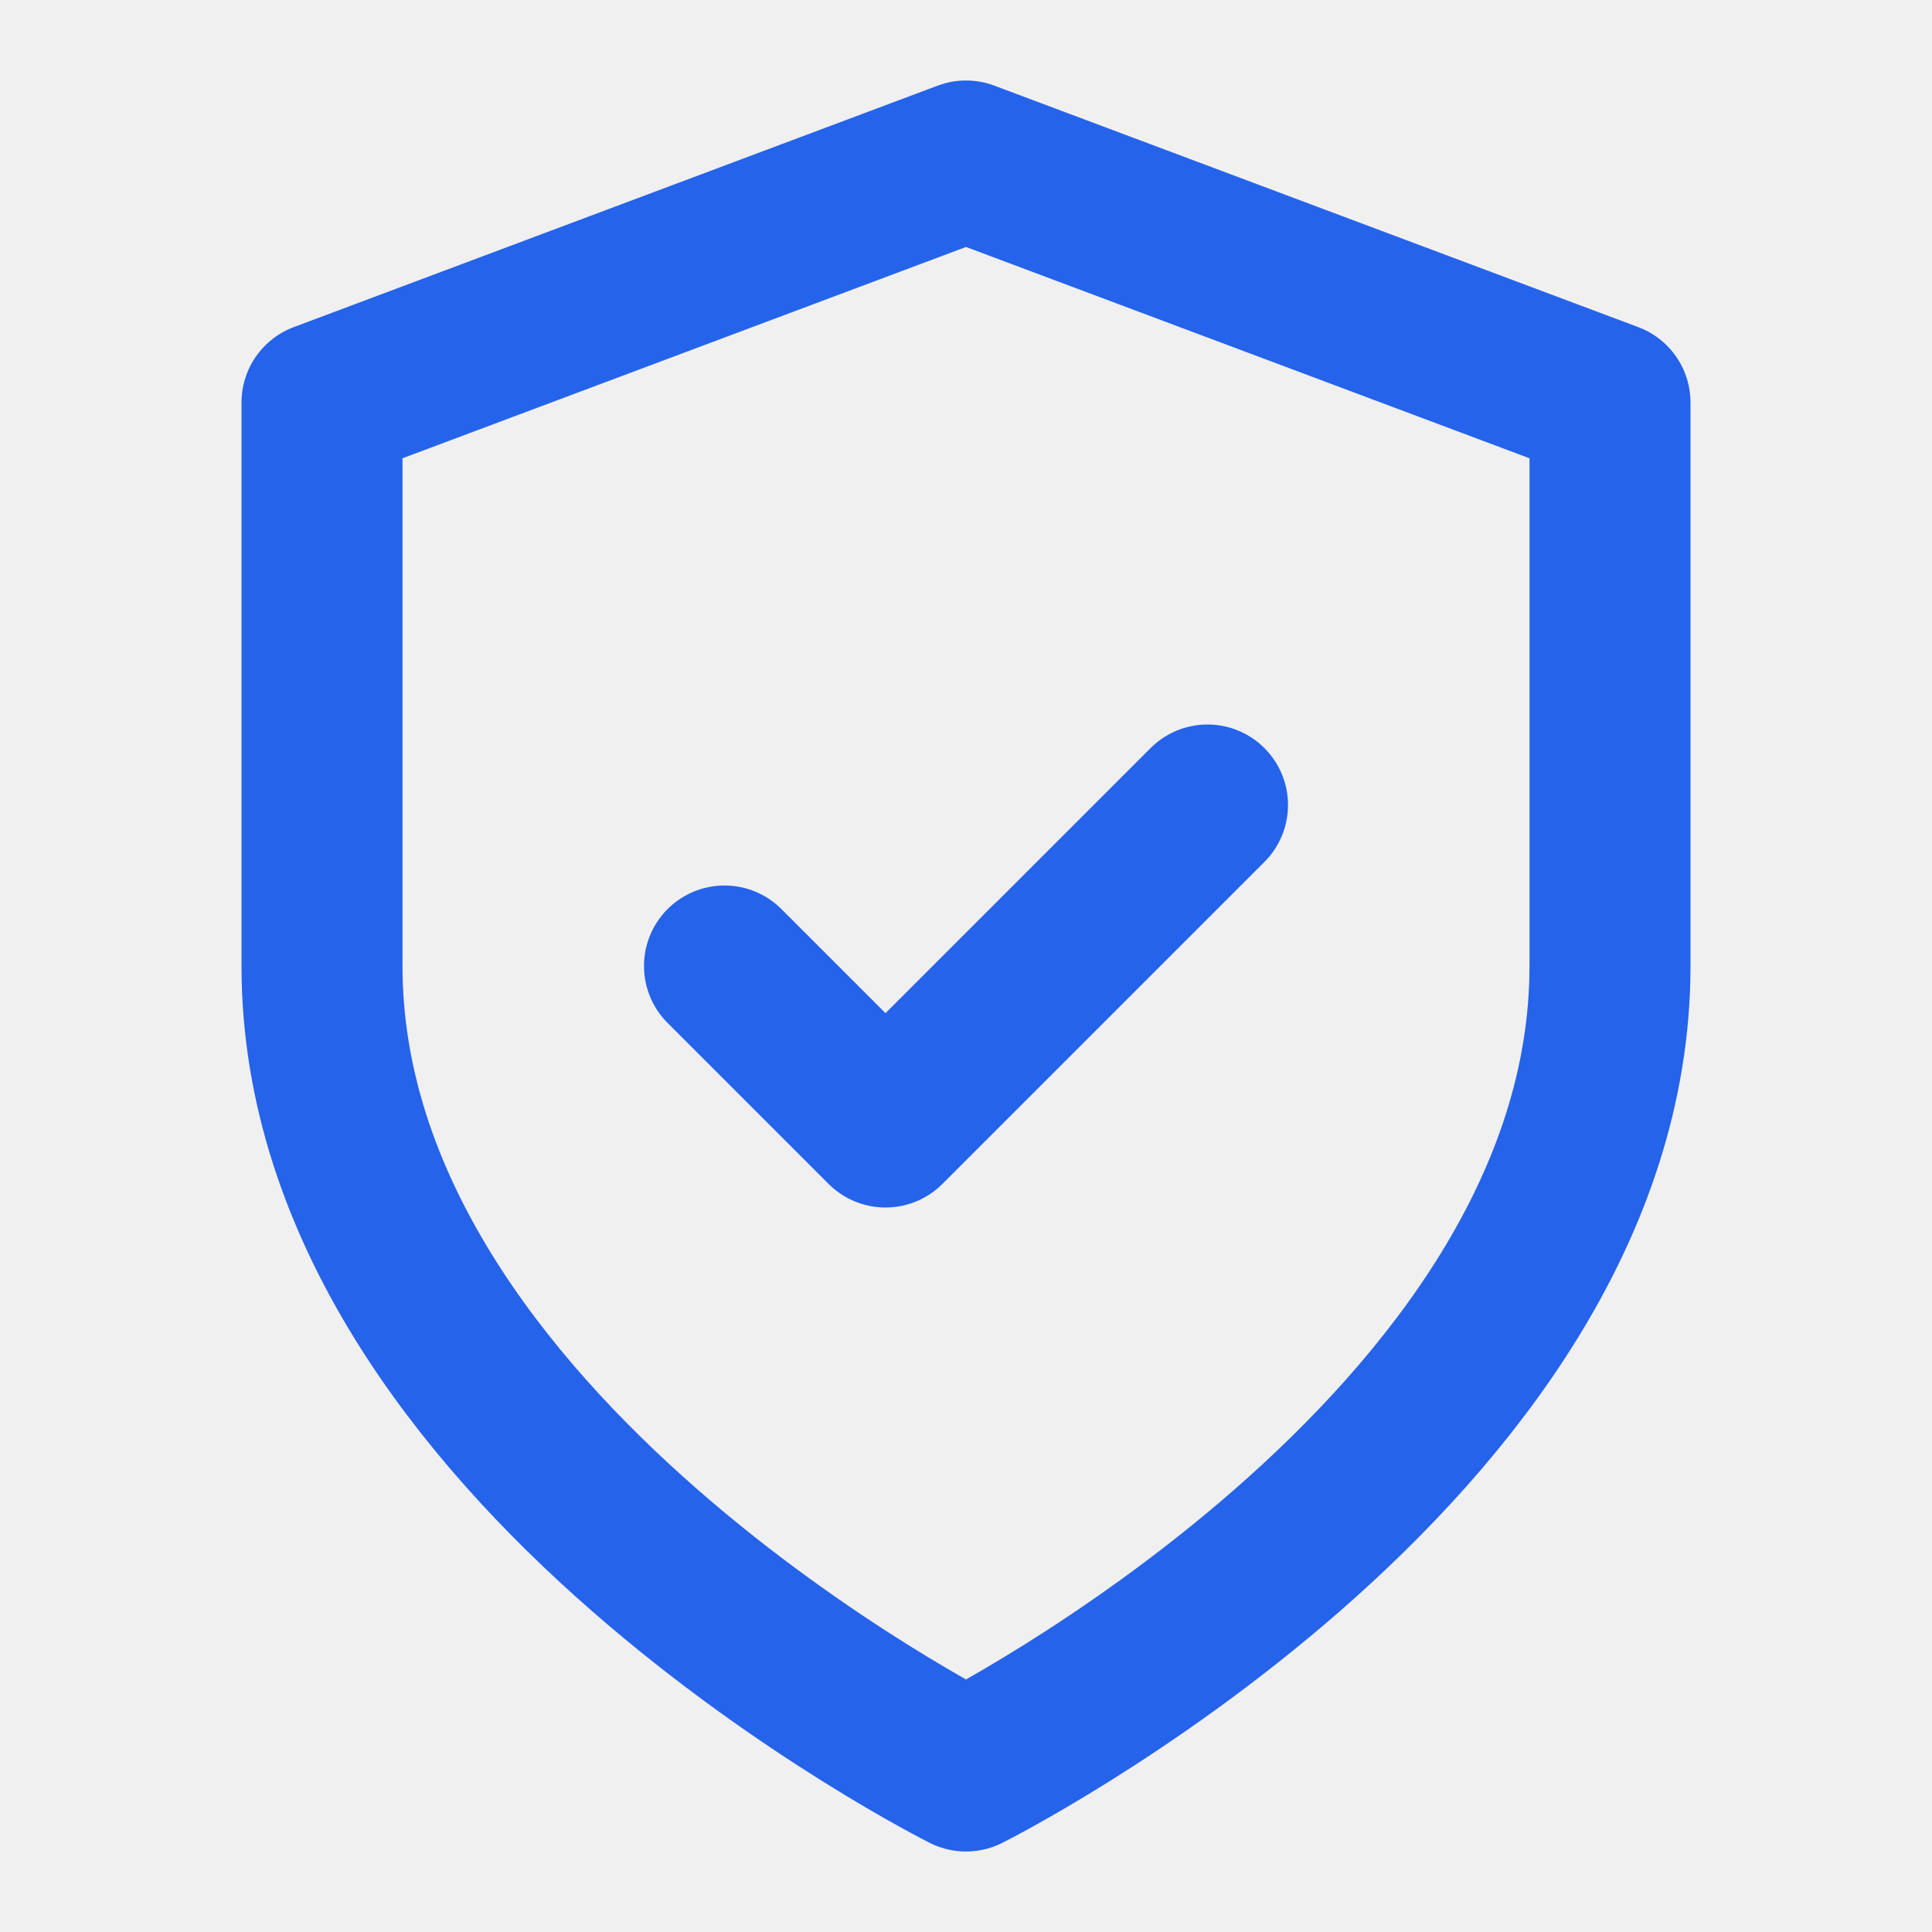
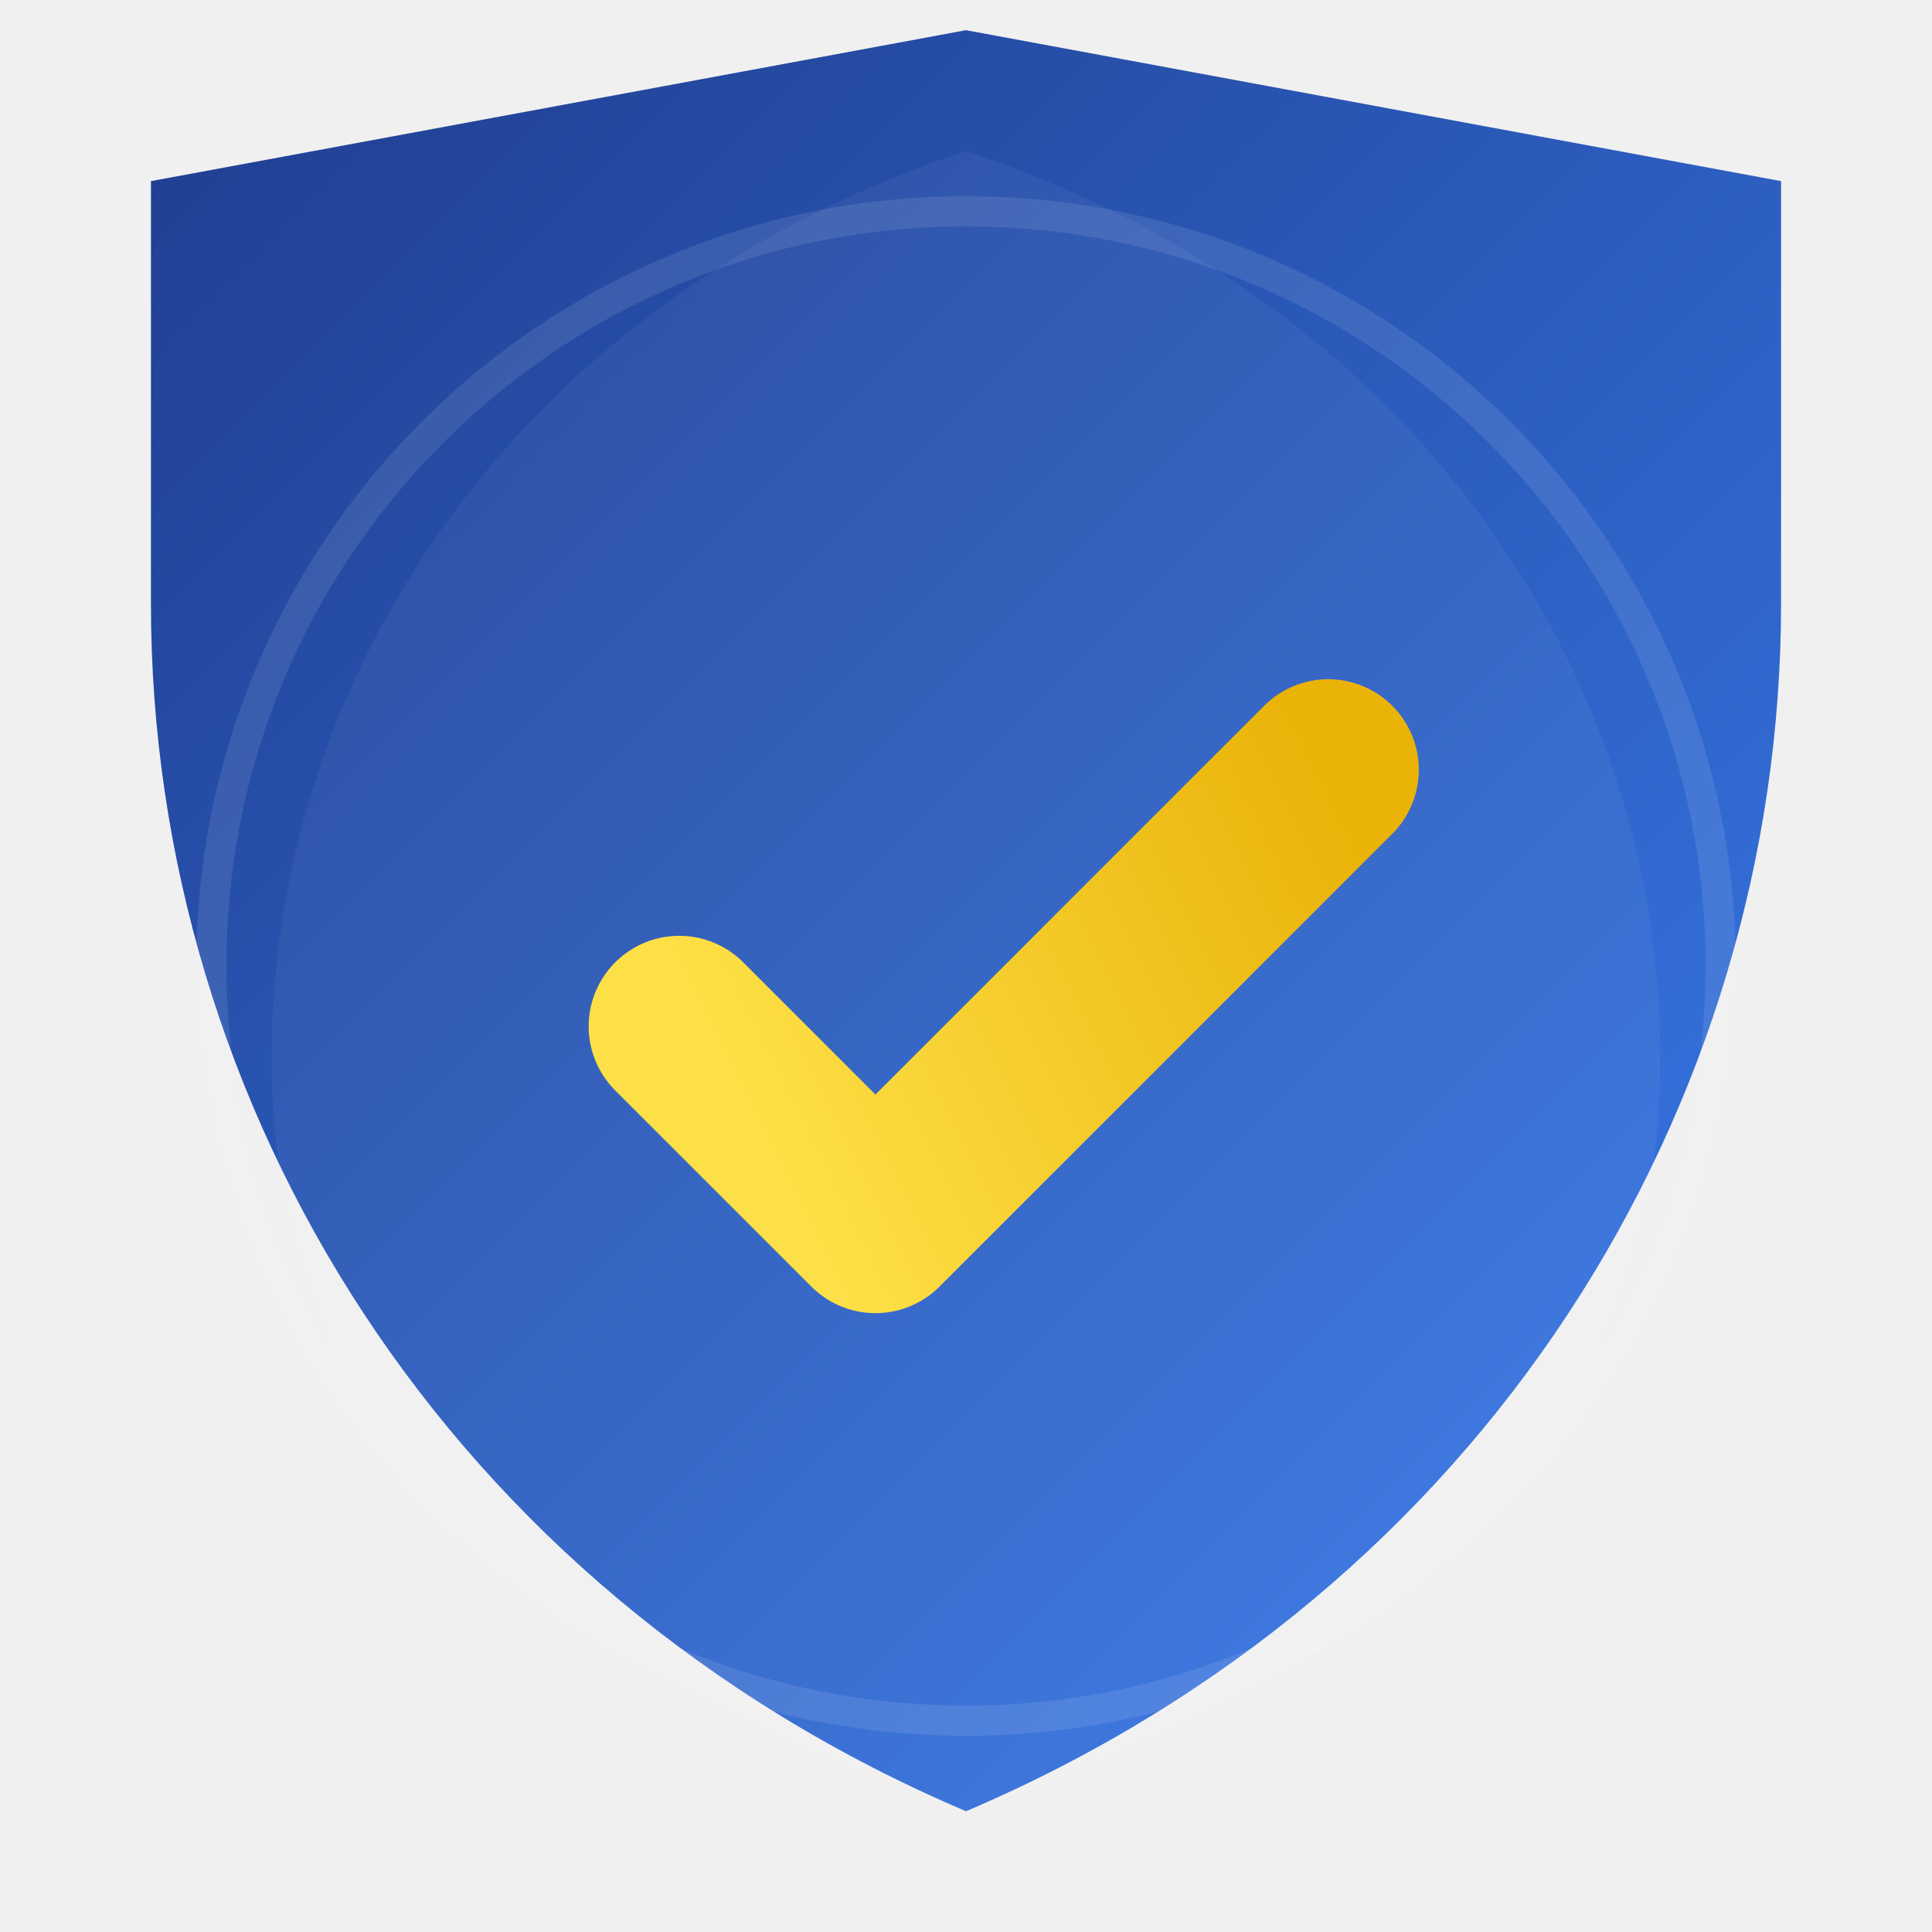
- <svg xmlns="http://www.w3.org/2000/svg" width="32" height="32" viewBox="0 0 24 24" fill="none" stroke="#2563EB" stroke-width="2" stroke-linecap="round" stroke-linejoin="round">
-   <path d="M12 22s8-4 8-10V5l-8-3-8 3v7c0 6 8 10 8 10z" />
-   <path d="M9 12l2 2 4-4" />
+ <svg xmlns="http://www.w3.org/2000/svg" width="128" height="128" viewBox="0 0 128 128" fill="none">
+   <defs>
+     <linearGradient id="paint0_linear" x1="0" y1="0" x2="128" y2="128" gradientUnits="userSpaceOnUse">
+       <stop stop-color="#1E3A8A" />
+       <stop offset="1" stop-color="#3B82F6" />
+     </linearGradient>
+     <linearGradient id="paint1_linear" x1="45" y1="65" x2="85" y2="45" gradientUnits="userSpaceOnUse">
+       <stop stop-color="#FDE047" />
+       <stop offset="1" stop-color="#EAB308" />
+     </linearGradient>
+     <filter id="shadow" x="0" y="0" width="128" height="128" filterUnits="userSpaceOnUse" color-interpolation-filters="sRGB">
+       <feFlood flood-opacity="0" result="BackgroundImageFix" />
+       <feColorMatrix in="SourceAlpha" type="matrix" values="0 0 0 0 0 0 0 0 0 0 0 0 0 0 0 0 0 0 127 0" result="hardAlpha" />
+       <feOffset dy="4" />
+       <feGaussianBlur stdDeviation="4" />
+       <feComposite in2="hardAlpha" operator="out" />
+       <feColorMatrix type="matrix" values="0 0 0 0 0 0 0 0 0 0 0 0 0 0 0 0 0 0 0.25 0" />
+       <feBlend mode="normal" in2="BackgroundImageFix" result="effect1_dropShadow" />
+       <feBlend mode="normal" in="SourceGraphic" in2="effect1_dropShadow" result="shape" />
+     </filter>
+   </defs>
+   <path d="M64 120C98.444 105.333 118 73.333 118 40V12L64 2L10 12V40C10 73.333 29.556 105.333 64 120Z" fill="url(#paint0_linear)" />
+   <path d="M64 10C94 20 110 45 110 70C110 95 94 110 64 120C34 110 18 95 18 70C18 45 34 20 64 10Z" fill="white" fill-opacity="0.05" />
+   <path d="M45 68L58 81L88 51" stroke="url(#paint1_linear)" stroke-width="12" stroke-linecap="round" stroke-linejoin="round" />
+   <circle cx="64" cy="64" r="50" stroke="white" stroke-opacity="0.1" stroke-width="2" />
</svg>
